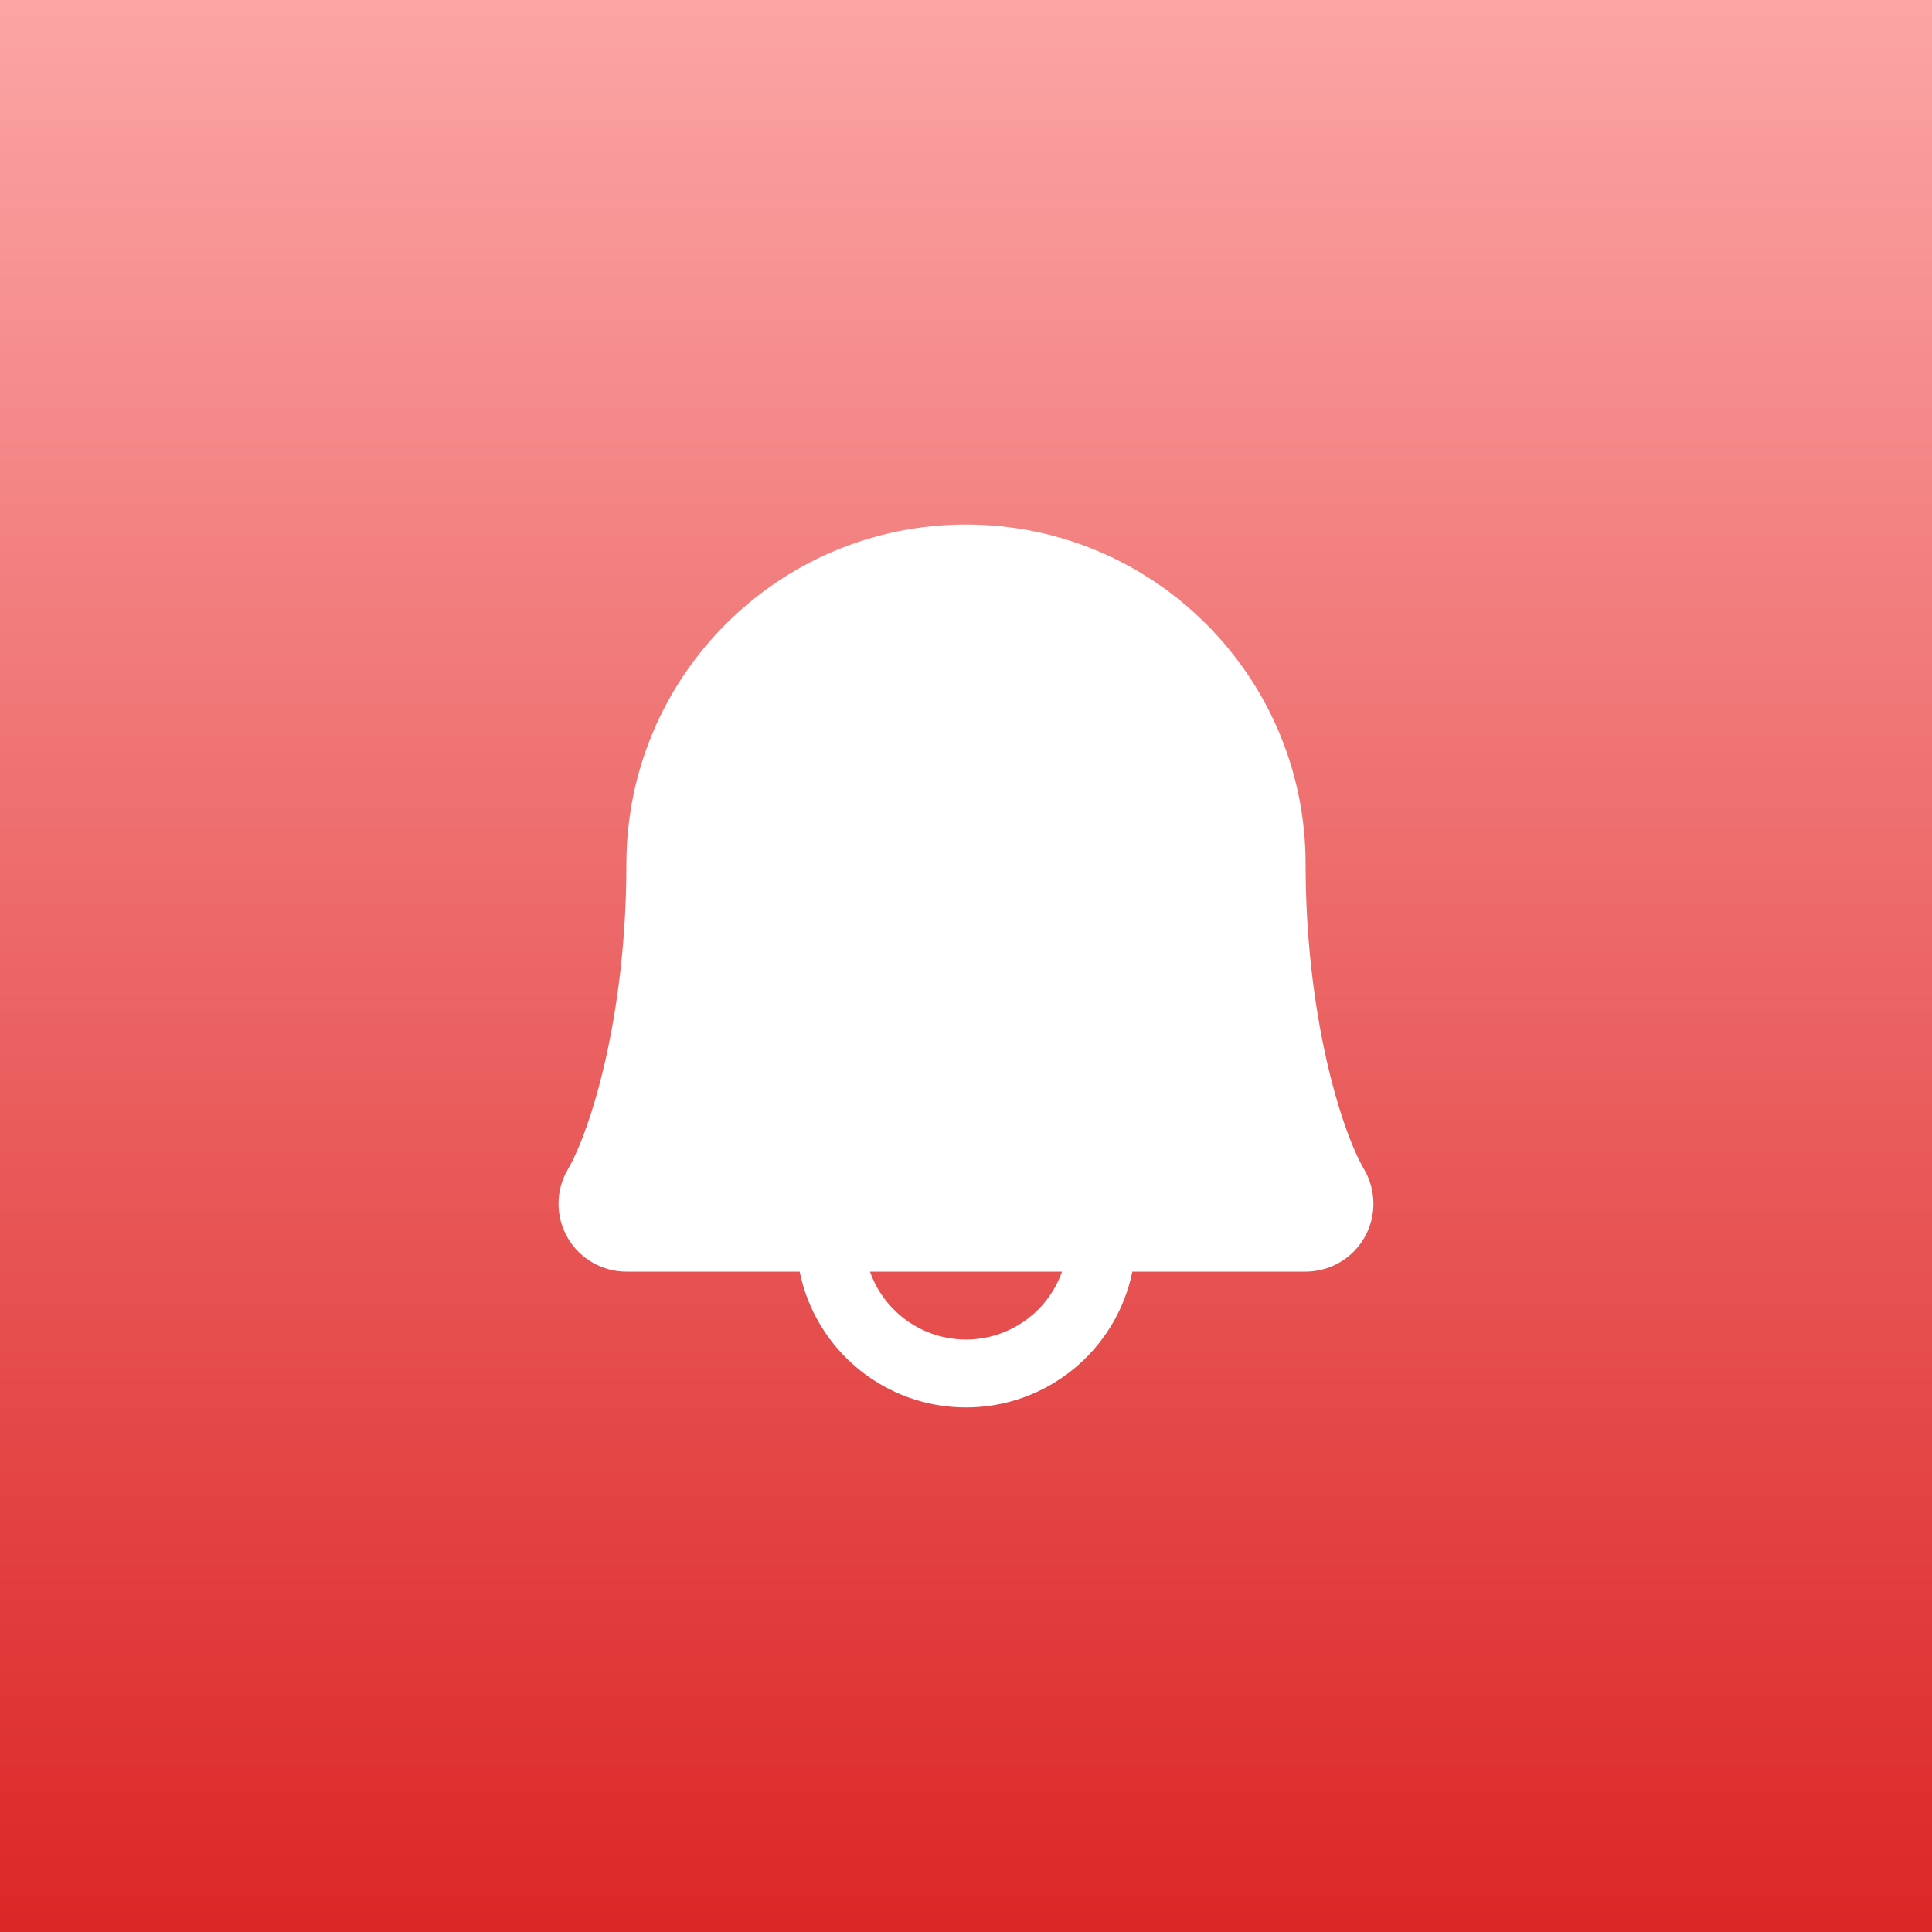
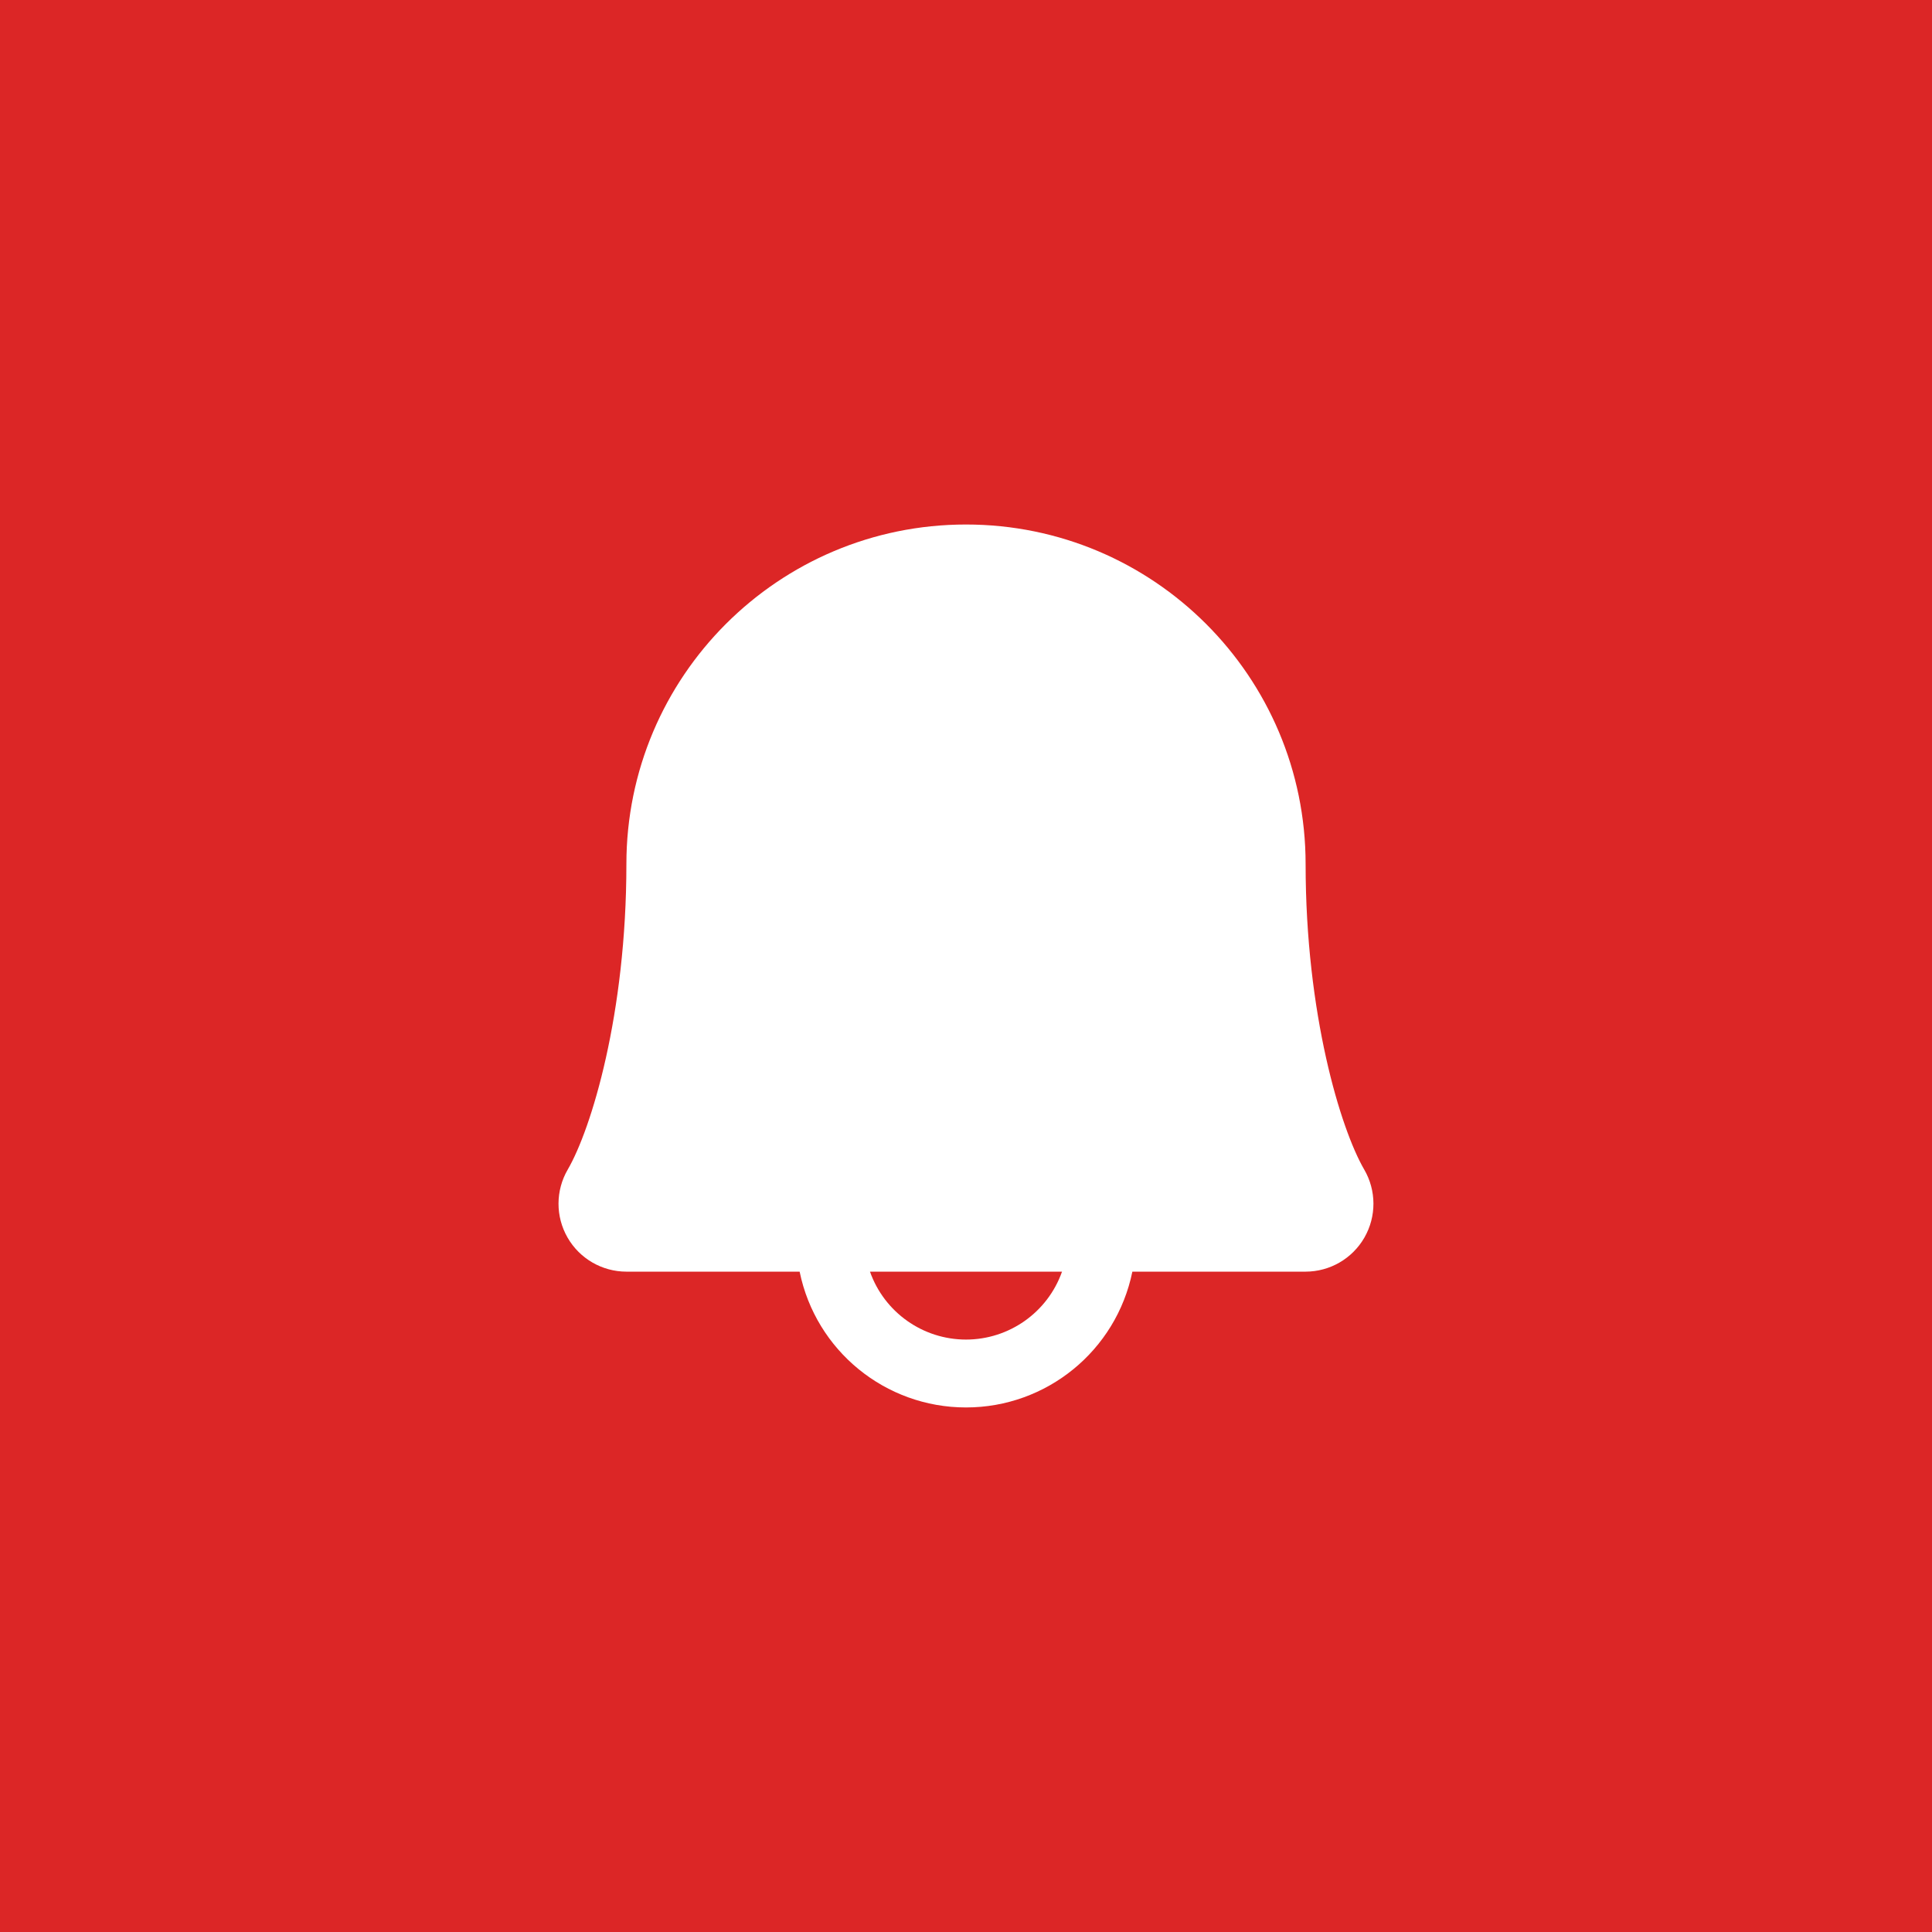
<svg xmlns="http://www.w3.org/2000/svg" viewBox="0 0 256 256">
-   <defs>
-     <linearGradient id="tile" x1="0" y1="0" x2="0" y2="1">
-       <stop offset="0" stop-color="#fca5a5" />
-       <stop offset="1" stop-color="#dc2626" />
-     </linearGradient>
-   </defs>
-   <rect width="256" height="256" fill="url(#tile)" />
+   <rect width="256" height="256" fill="#dc2626" />
  <g transform="translate(56 56) scale(0.5625)" fill="#fff">
    <path d="M221.8,175.94C216.25,166.38,208,139.33,208,104a80,80,0,1,0-160,0c0,35.34-8.26,62.38-13.81,71.94A16,16,0,0,0,48,200H88.81a40,40,0,0,0,78.38,0H208a16,16,0,0,0,13.8-24.06ZM128,216a24,24,0,0,1-22.62-16h45.24A24,24,0,0,1,128,216Z" />
  </g>
</svg>
